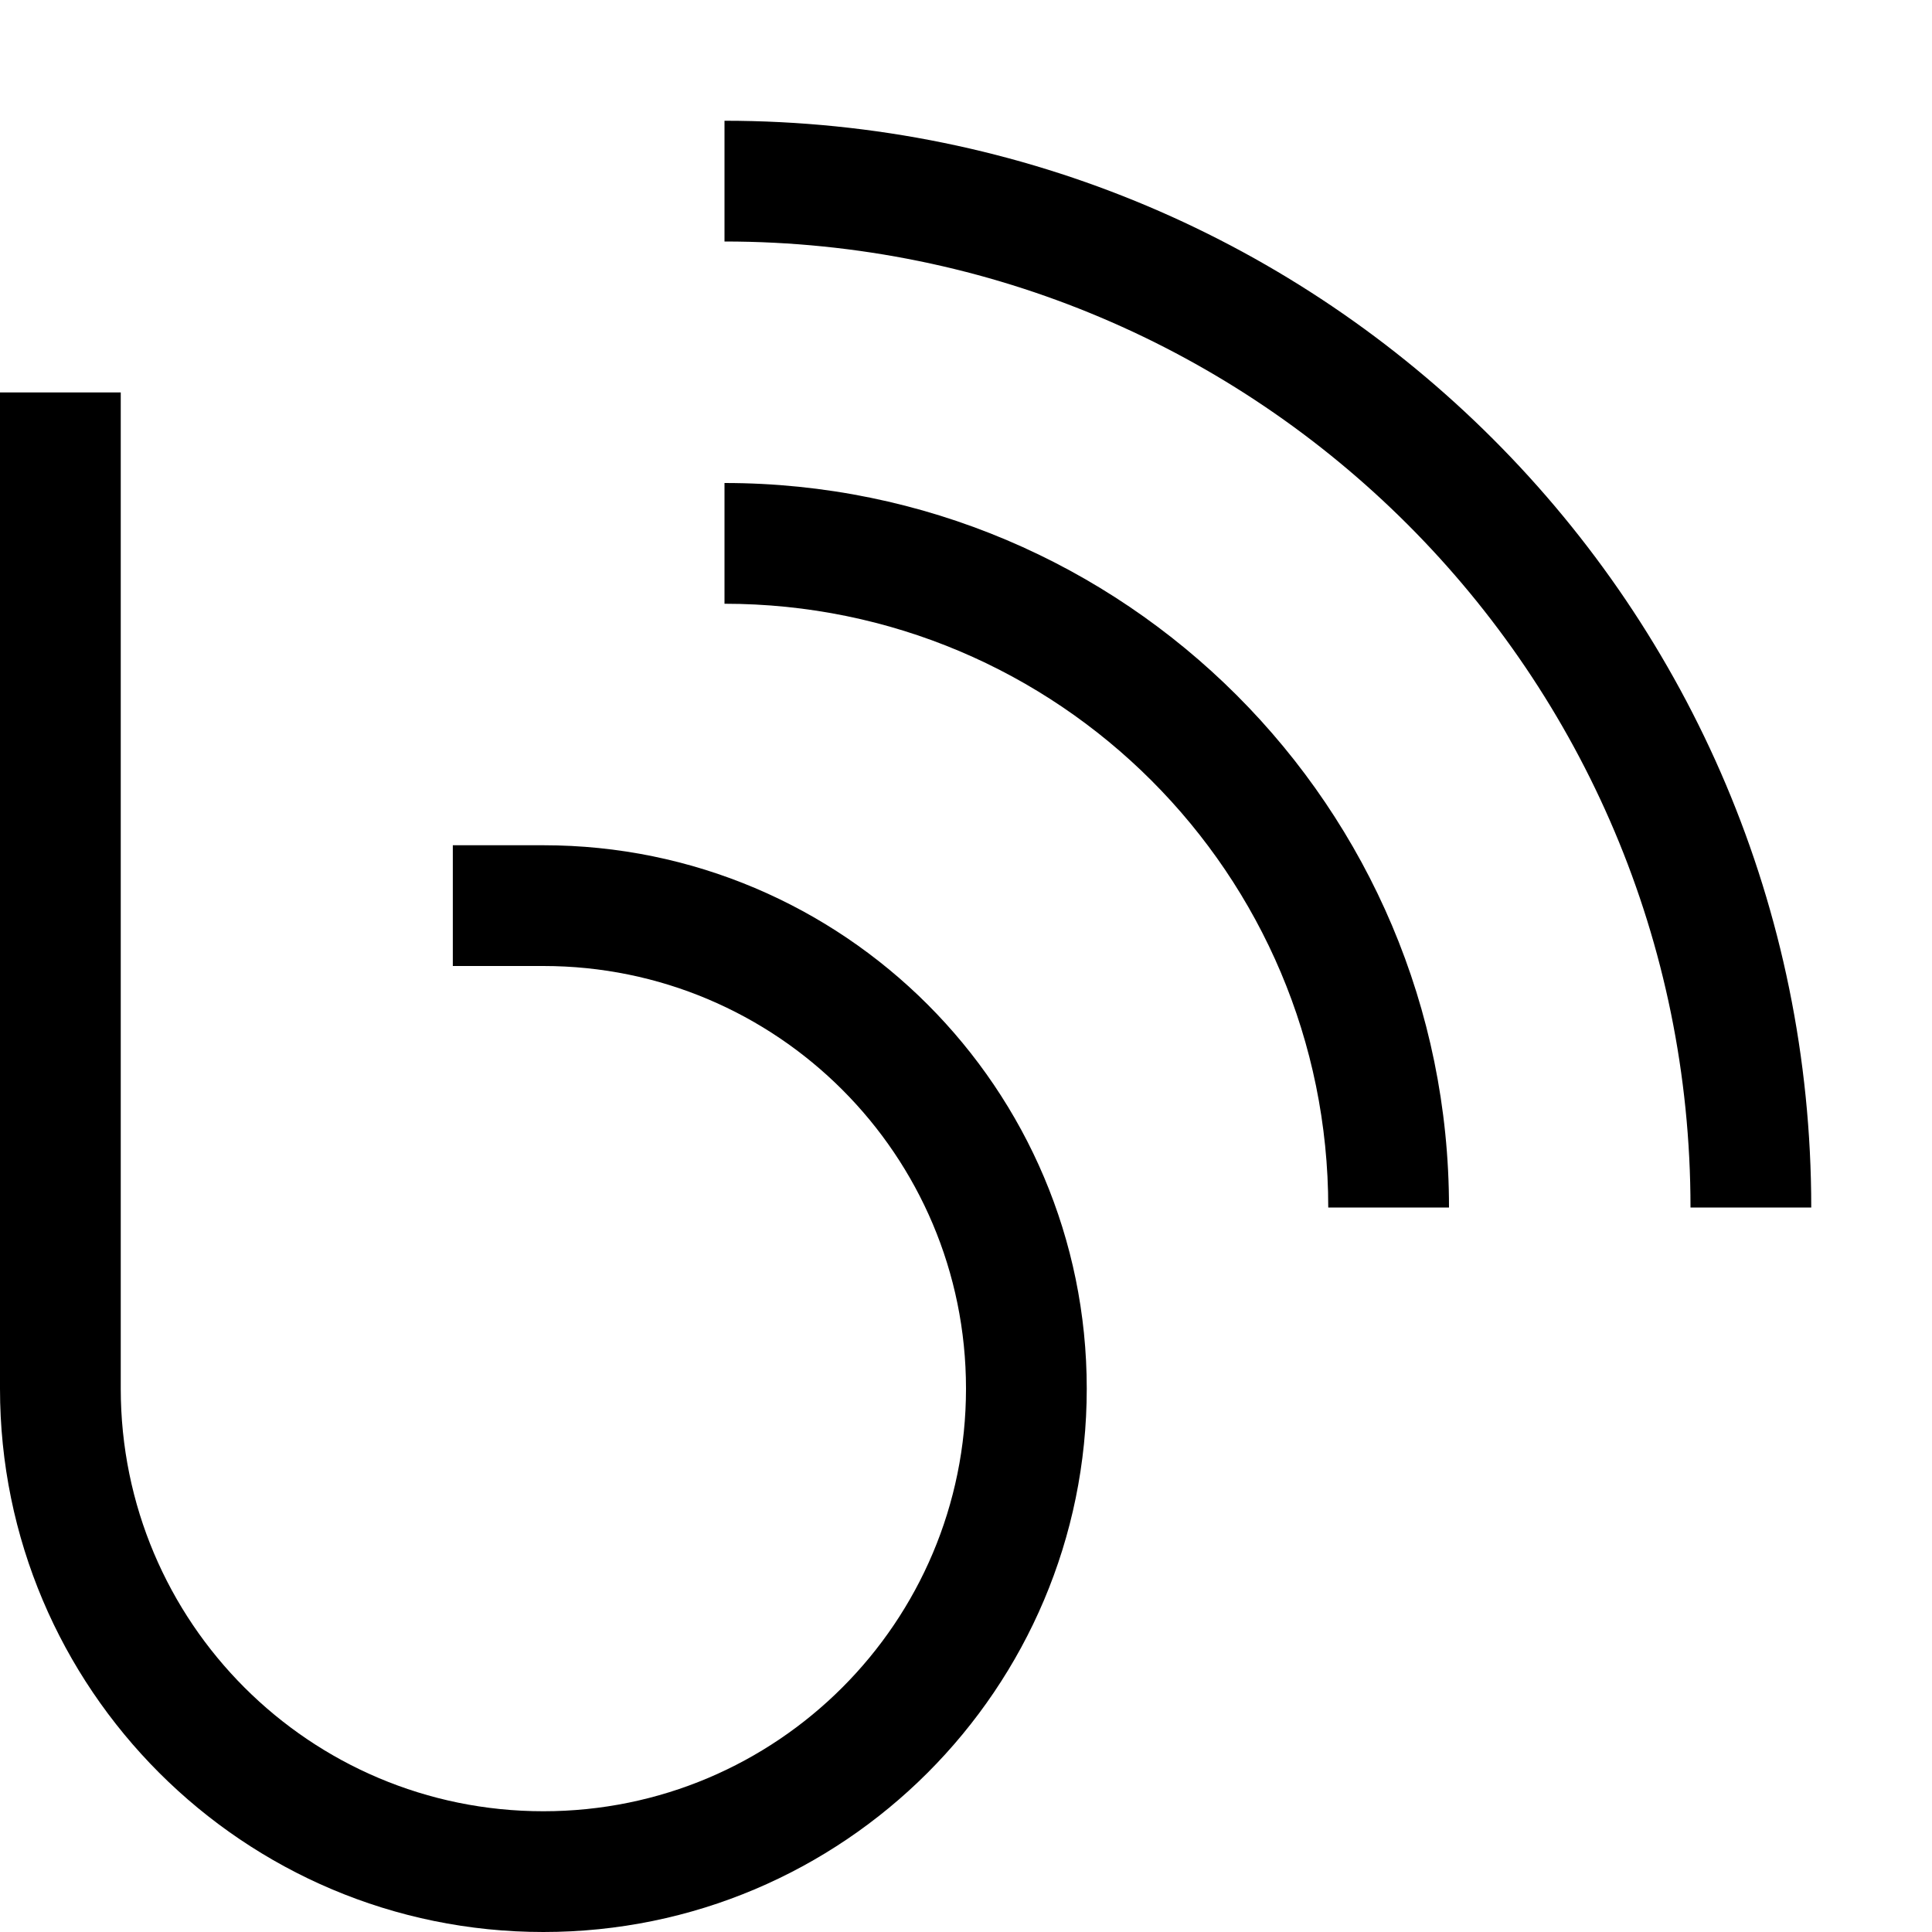
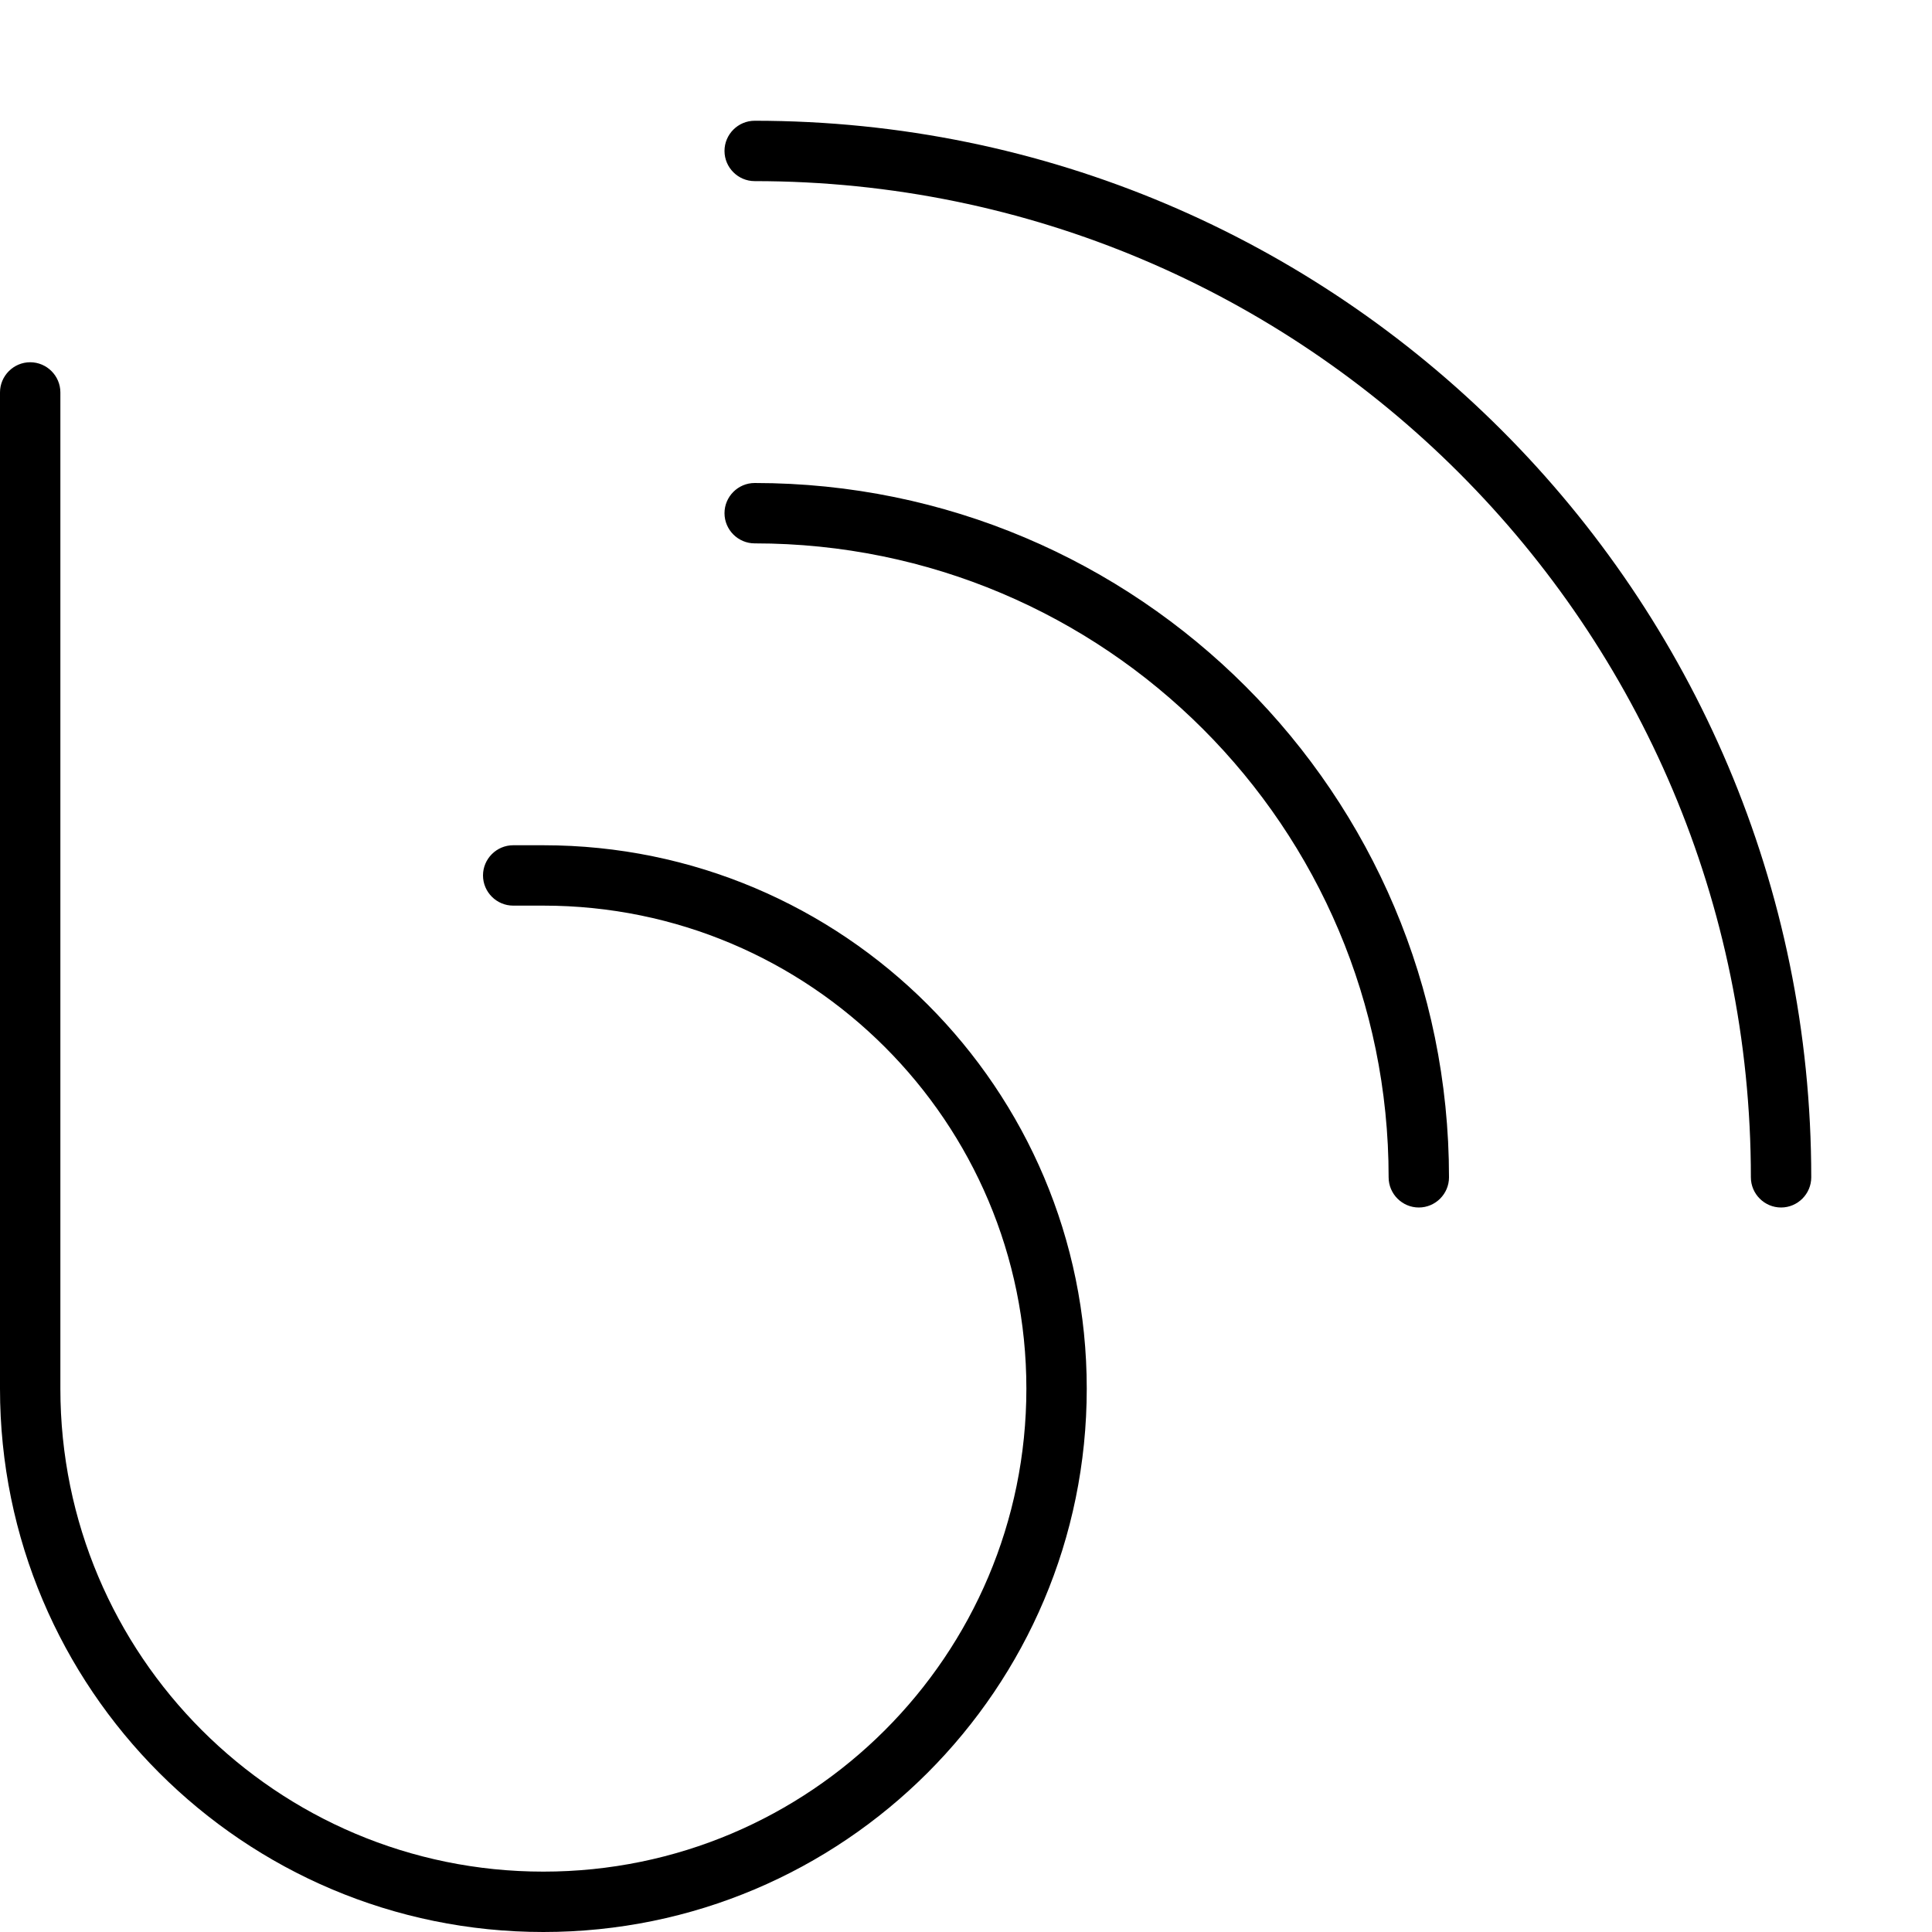
<svg xmlns="http://www.w3.org/2000/svg" viewBox="0 0 512 512">
-   <path fill="currentColor" d="M192 64c141.4 0 256 114.6 256 256h32C480 160.9 351.1 32 192 32V64zM384 320c0-106-86-192-192-192v32c88.4 0 160 71.6 160 160h32zM32 120V104H0v16V368c0 79.5 64.5 144 144 144s144-64.5 144-144s-64.5-144-144-144h-8H120v32h16 8c61.9 0 112 50.1 112 112s-50.1 112-112 112S32 429.9 32 368V120z" />
+   <path fill="currentColor" d="M200 32c-4.4 0-8 3.6-8 8s3.6 8 8 8c145.8 0 264 118.2 264 264c0 4.4 3.6 8 8 8s8-3.6 8-8C480 157.4 354.6 32 200 32zm0 96c-4.4 0-8 3.6-8 8s3.6 8 8 8c92.8 0 168 75.2 168 168c0 4.4 3.6 8 8 8s8-3.6 8-8c0-101.6-82.4-184-184-184zM16 104c0-4.4-3.6-8-8-8s-8 3.6-8 8V368c0 79.5 64.5 144 144 144s144-64.5 144-144s-64.5-144-144-144h-8c-4.4 0-8 3.6-8 8s3.6 8 8 8h8c70.7 0 128 57.3 128 128s-57.3 128-128 128S16 438.7 16 368V104z" />
</svg>
